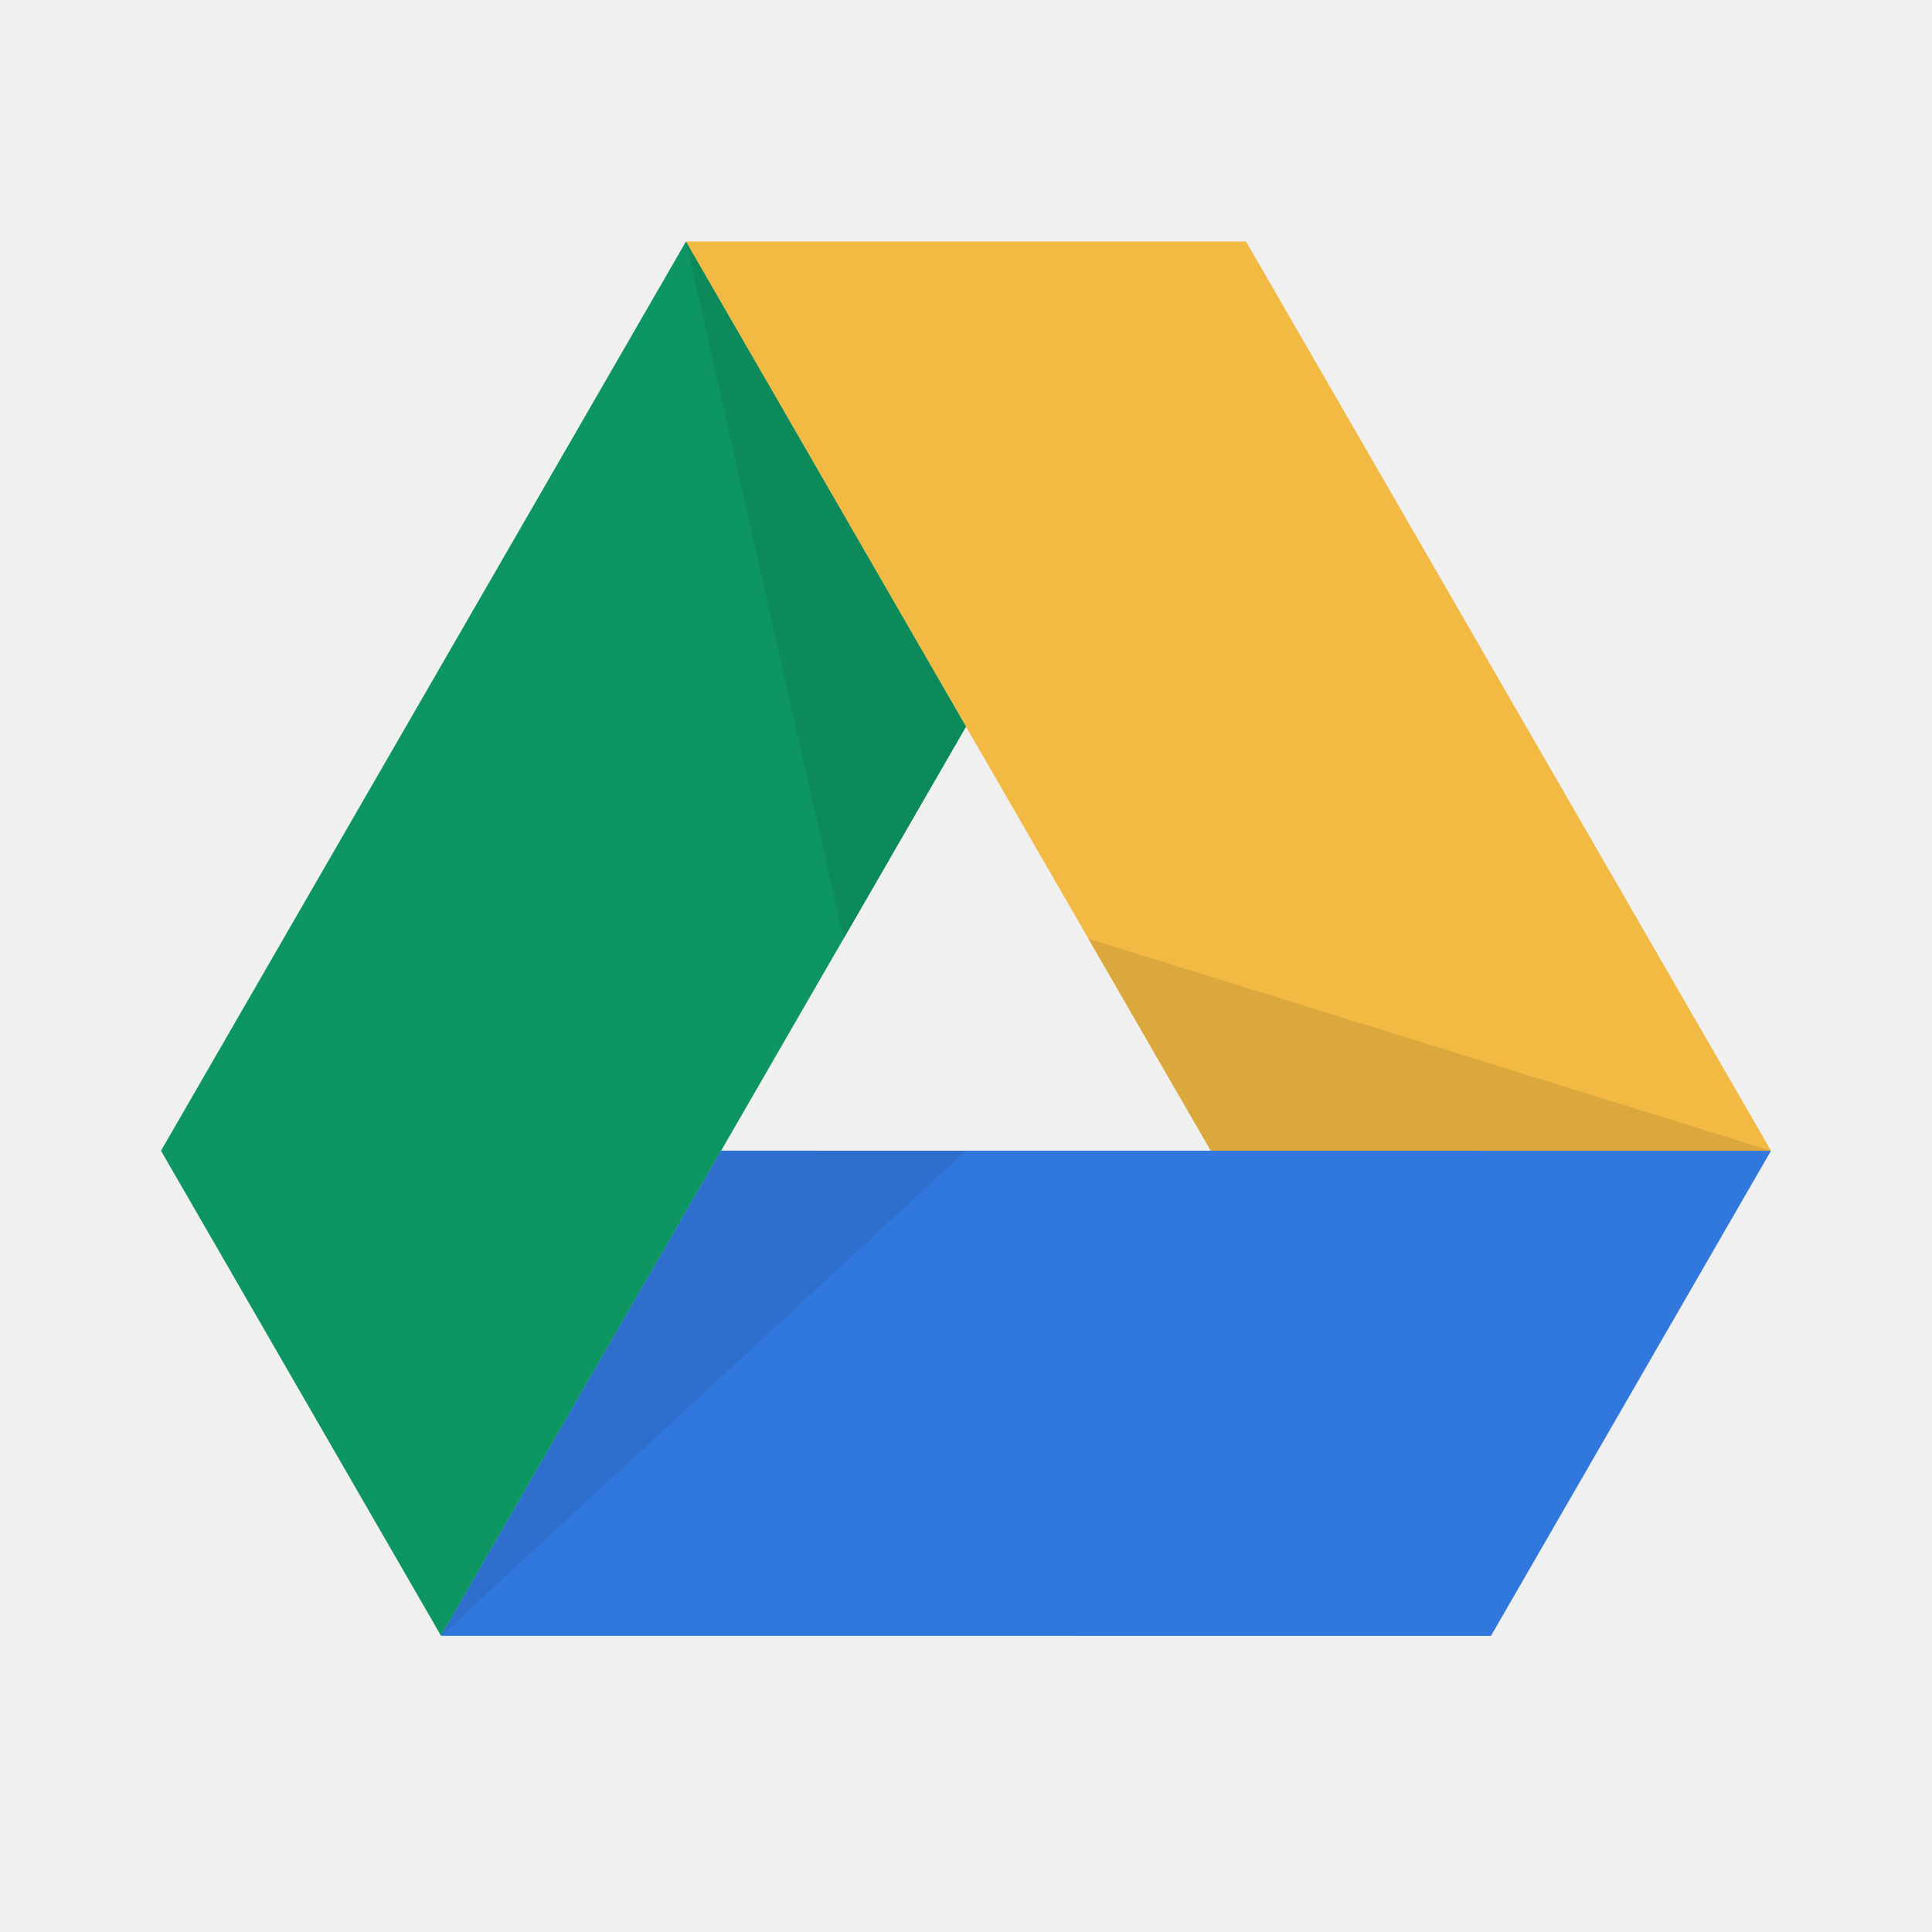
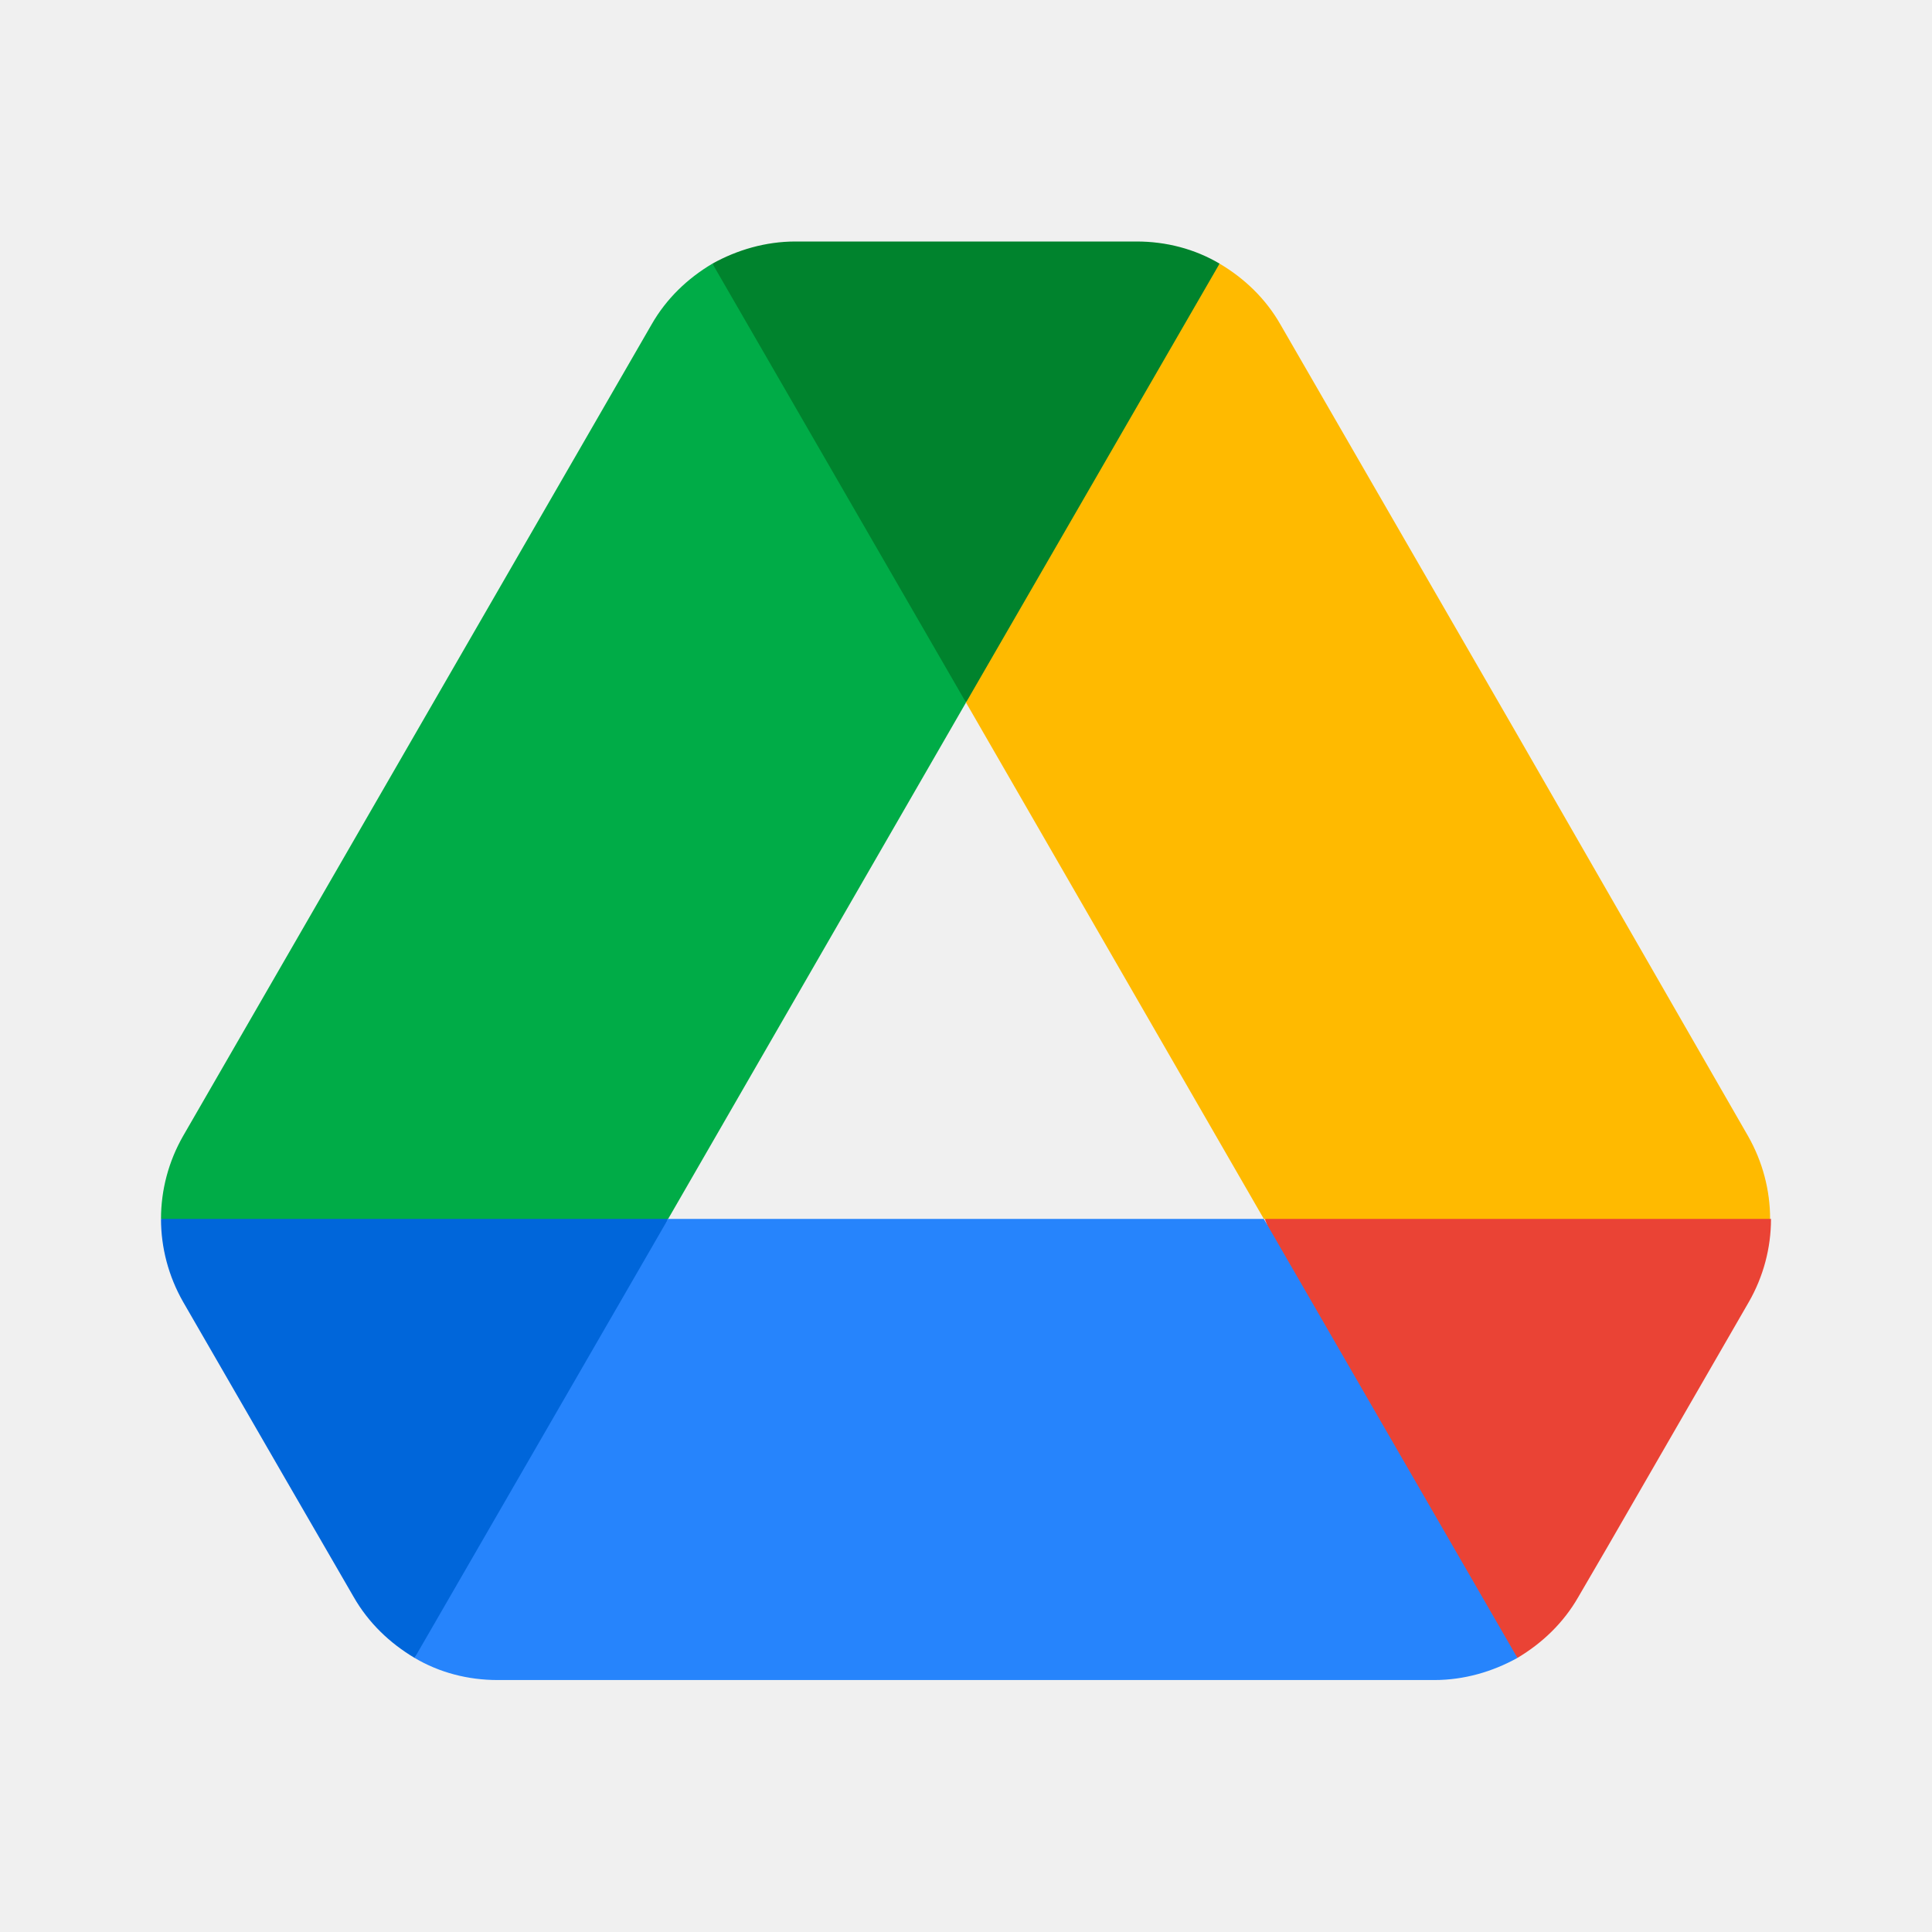
<svg xmlns="http://www.w3.org/2000/svg" width="24" height="24" viewBox="0 0 24 24" fill="none">
-   <path d="M5.479 20.321L2 14.295L8.521 3.001L12 9.026L5.479 20.321Z" fill="#0D9661" />
-   <path d="M5.479 20.321L8.958 14.294L22 14.295L18.521 20.322L5.479 20.321Z" fill="#3078DE" />
-   <path d="M22 14.295L15.041 14.294L8.521 3H15.479L22 14.295Z" fill="#F2BA42" />
-   <path d="M12 14.295H8.958L5.479 20.321L12 14.295Z" fill="#2E6ECC" />
-   <path d="M15.041 14.295L22 14.295L13.521 11.661L15.041 14.295Z" fill="#DBA83D" />
-   <path d="M10.479 11.66L12 9.026L8.521 3L10.479 11.66Z" fill="#0D8A59" />
+   <g clip-path="url(#clip0)">
+     <path d="M3.512 18.315L4.394 19.839C4.577 20.159 4.841 20.411 5.15 20.595C6.036 19.47 6.653 18.607 7 18.006C7.353 17.396 7.786 16.441 8.3 15.142C6.915 14.96 5.865 14.869 5.15 14.869C4.464 14.869 3.414 14.96 2 15.142C2 15.497 2.092 15.852 2.275 16.173L3.512 18.315V18.315Z" fill="#0066DA" />
+     <path d="M18.85 20.595C19.159 20.411 19.423 20.159 19.606 19.839L19.973 19.209L21.725 16.173C21.905 15.859 22 15.504 22 15.142C20.578 14.96 19.529 14.869 18.856 14.869C18.132 14.869 17.084 14.96 15.711 15.142C16.22 16.448 16.647 17.403 16.994 18.006C17.345 18.614 17.963 19.477 18.85 20.595V20.595Z" fill="#EA4335" />
+     <path d="M12 8.727C13.025 7.49 13.732 6.535 14.119 5.864C14.431 5.323 14.775 4.46 15.15 3.275C14.841 3.092 14.486 3 14.119 3H9.881C9.514 3 9.159 3.103 8.85 3.275C9.327 4.634 9.732 5.602 10.064 6.178C10.432 6.814 11.077 7.664 12 8.727Z" fill="#00832D" />
+     <path d="M15.7 15.142H8.3L5.15 20.595C5.459 20.778 5.814 20.87 6.181 20.87H17.819C18.186 20.87 18.541 20.767 18.85 20.595L15.7 15.142H15.7Z" fill="#2684FC" />
+     <path d="M12 8.727L8.85 3.275C8.541 3.458 8.277 3.71 8.094 4.031L2.275 14.111C2.095 14.425 2 14.78 2 15.142H8.3L12 8.727H12Z" fill="#00AC47" />
+     <path d="M18.816 9.071L15.906 4.031C15.723 3.71 15.459 3.458 15.15 3.275L12 8.727L15.7 15.142H21.989C21.989 14.787 21.897 14.432 21.714 14.111L18.816 9.071Z" fill="#FFBA00" />
+   </g>
+   <defs>
+     <clipPath id="clip0">
+       <rect width="20" height="17.891" fill="white" transform="translate(2 3)" />
+     </clipPath>
+   </defs>
</svg>
